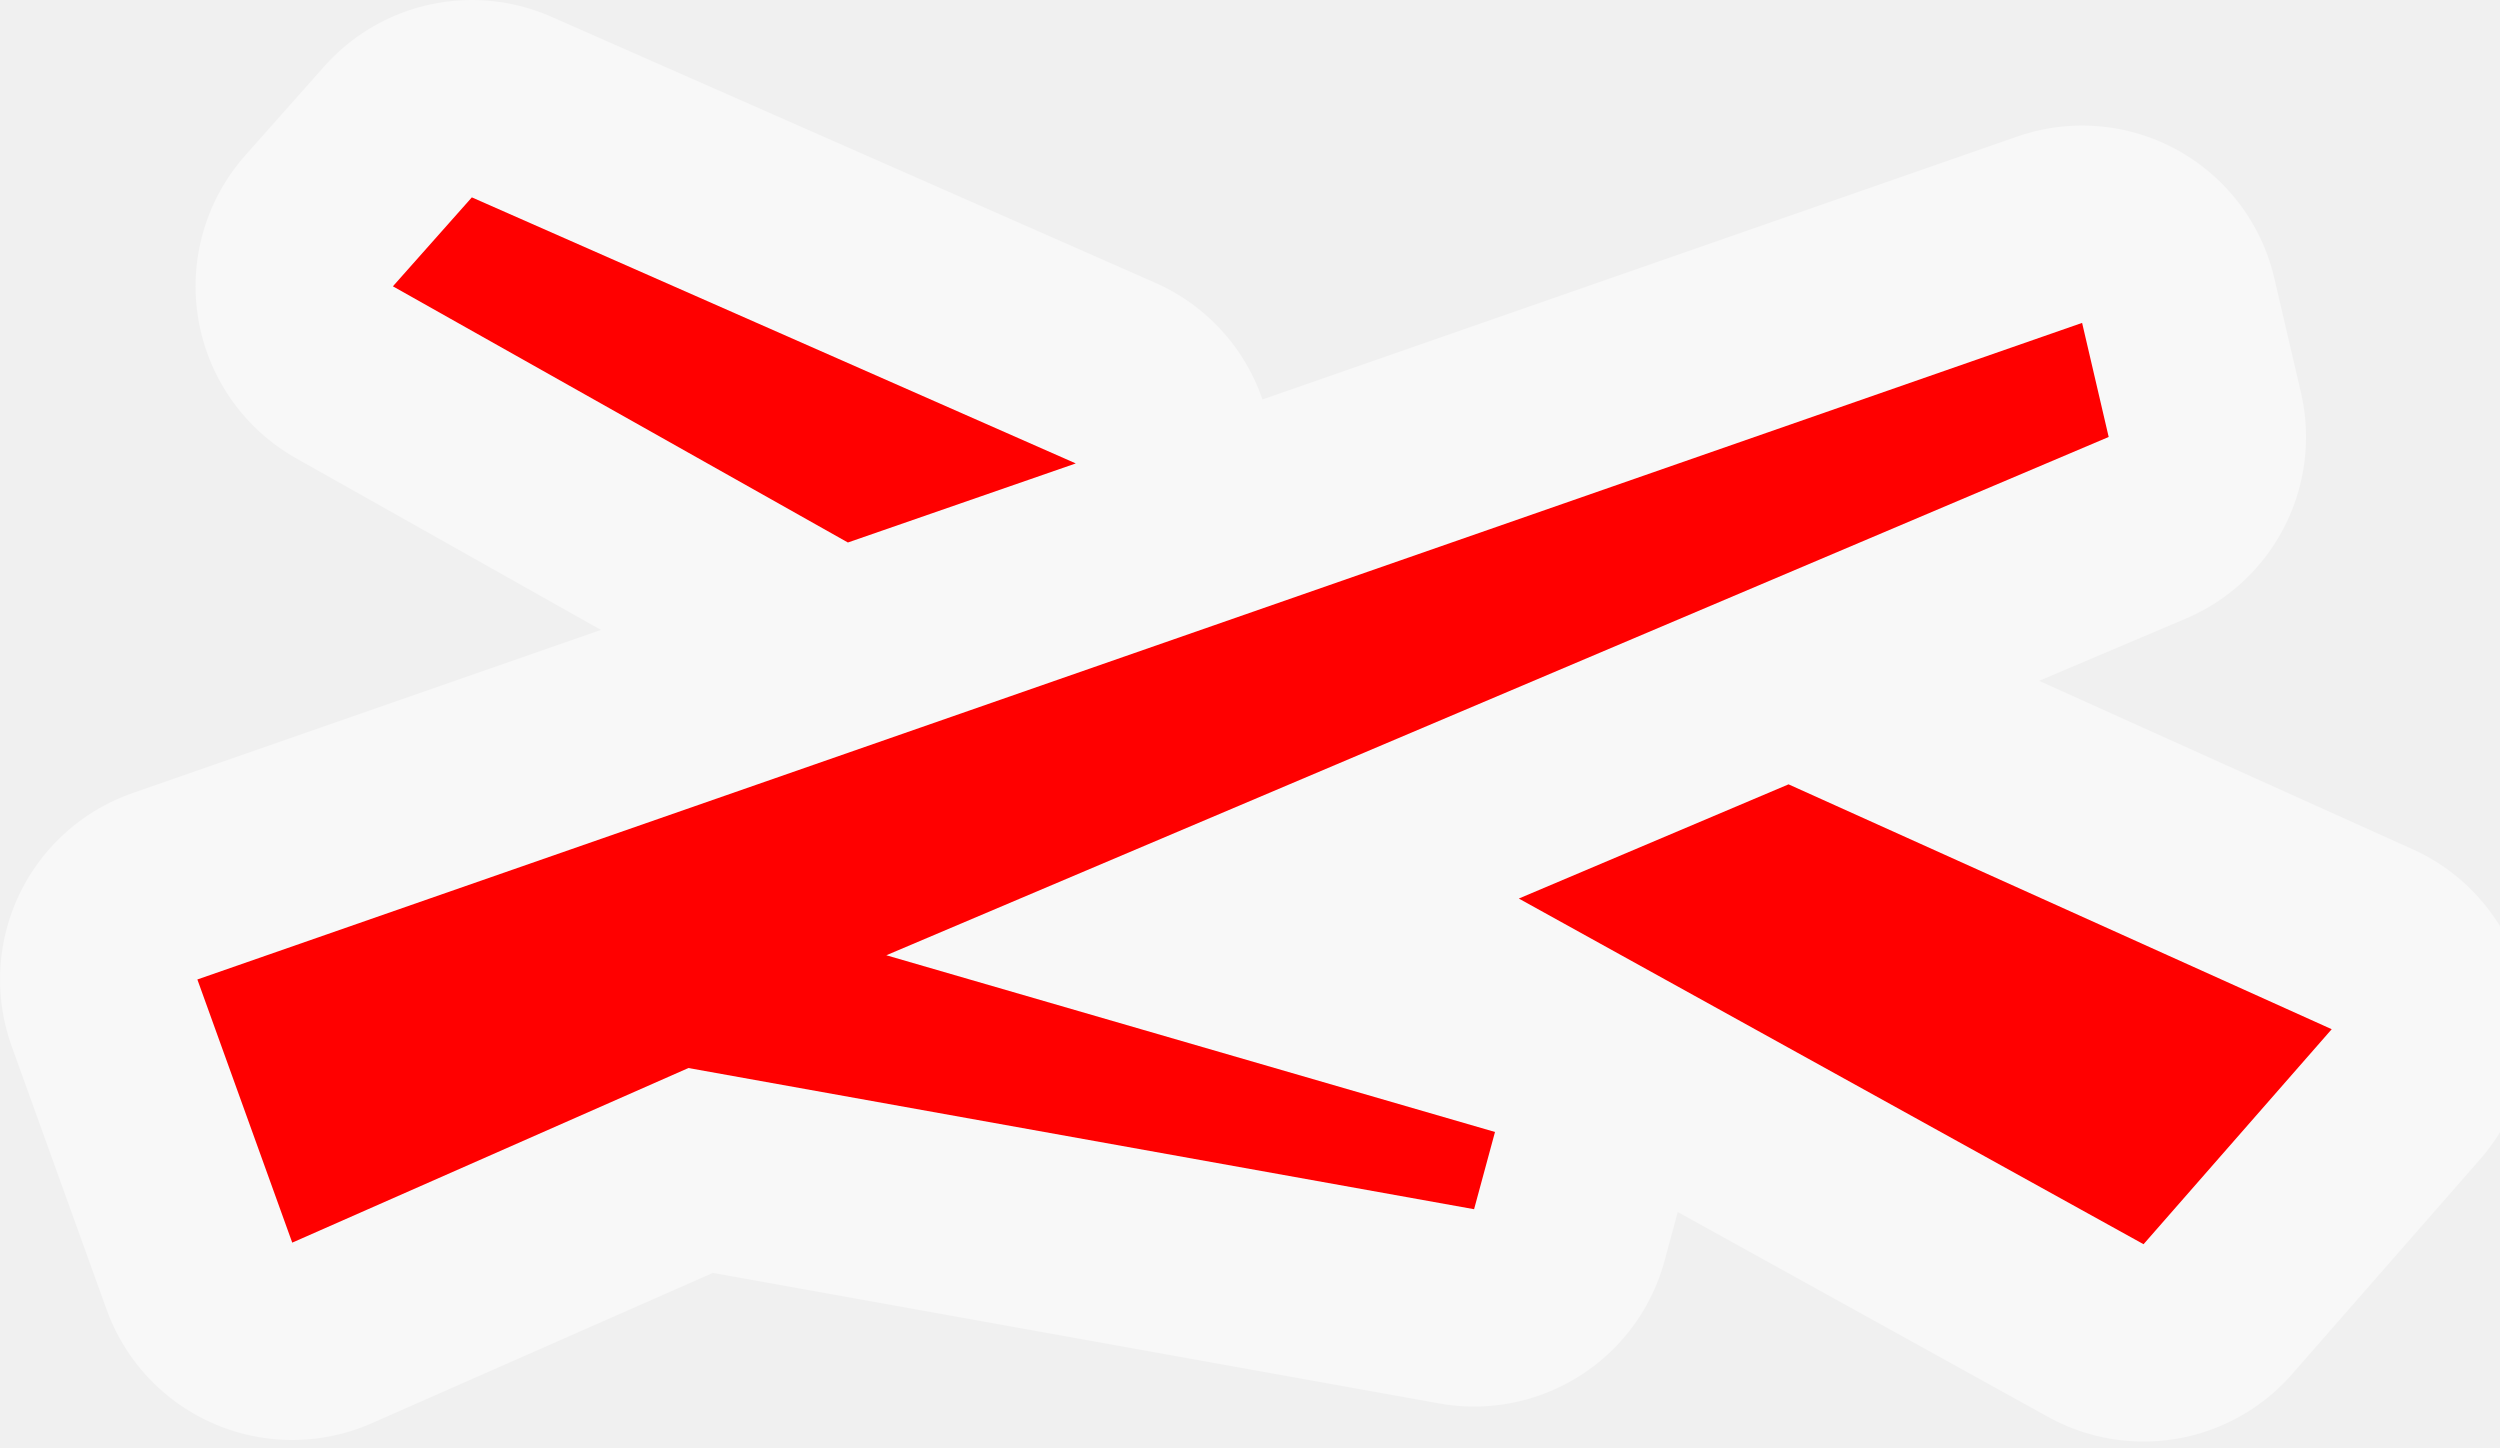
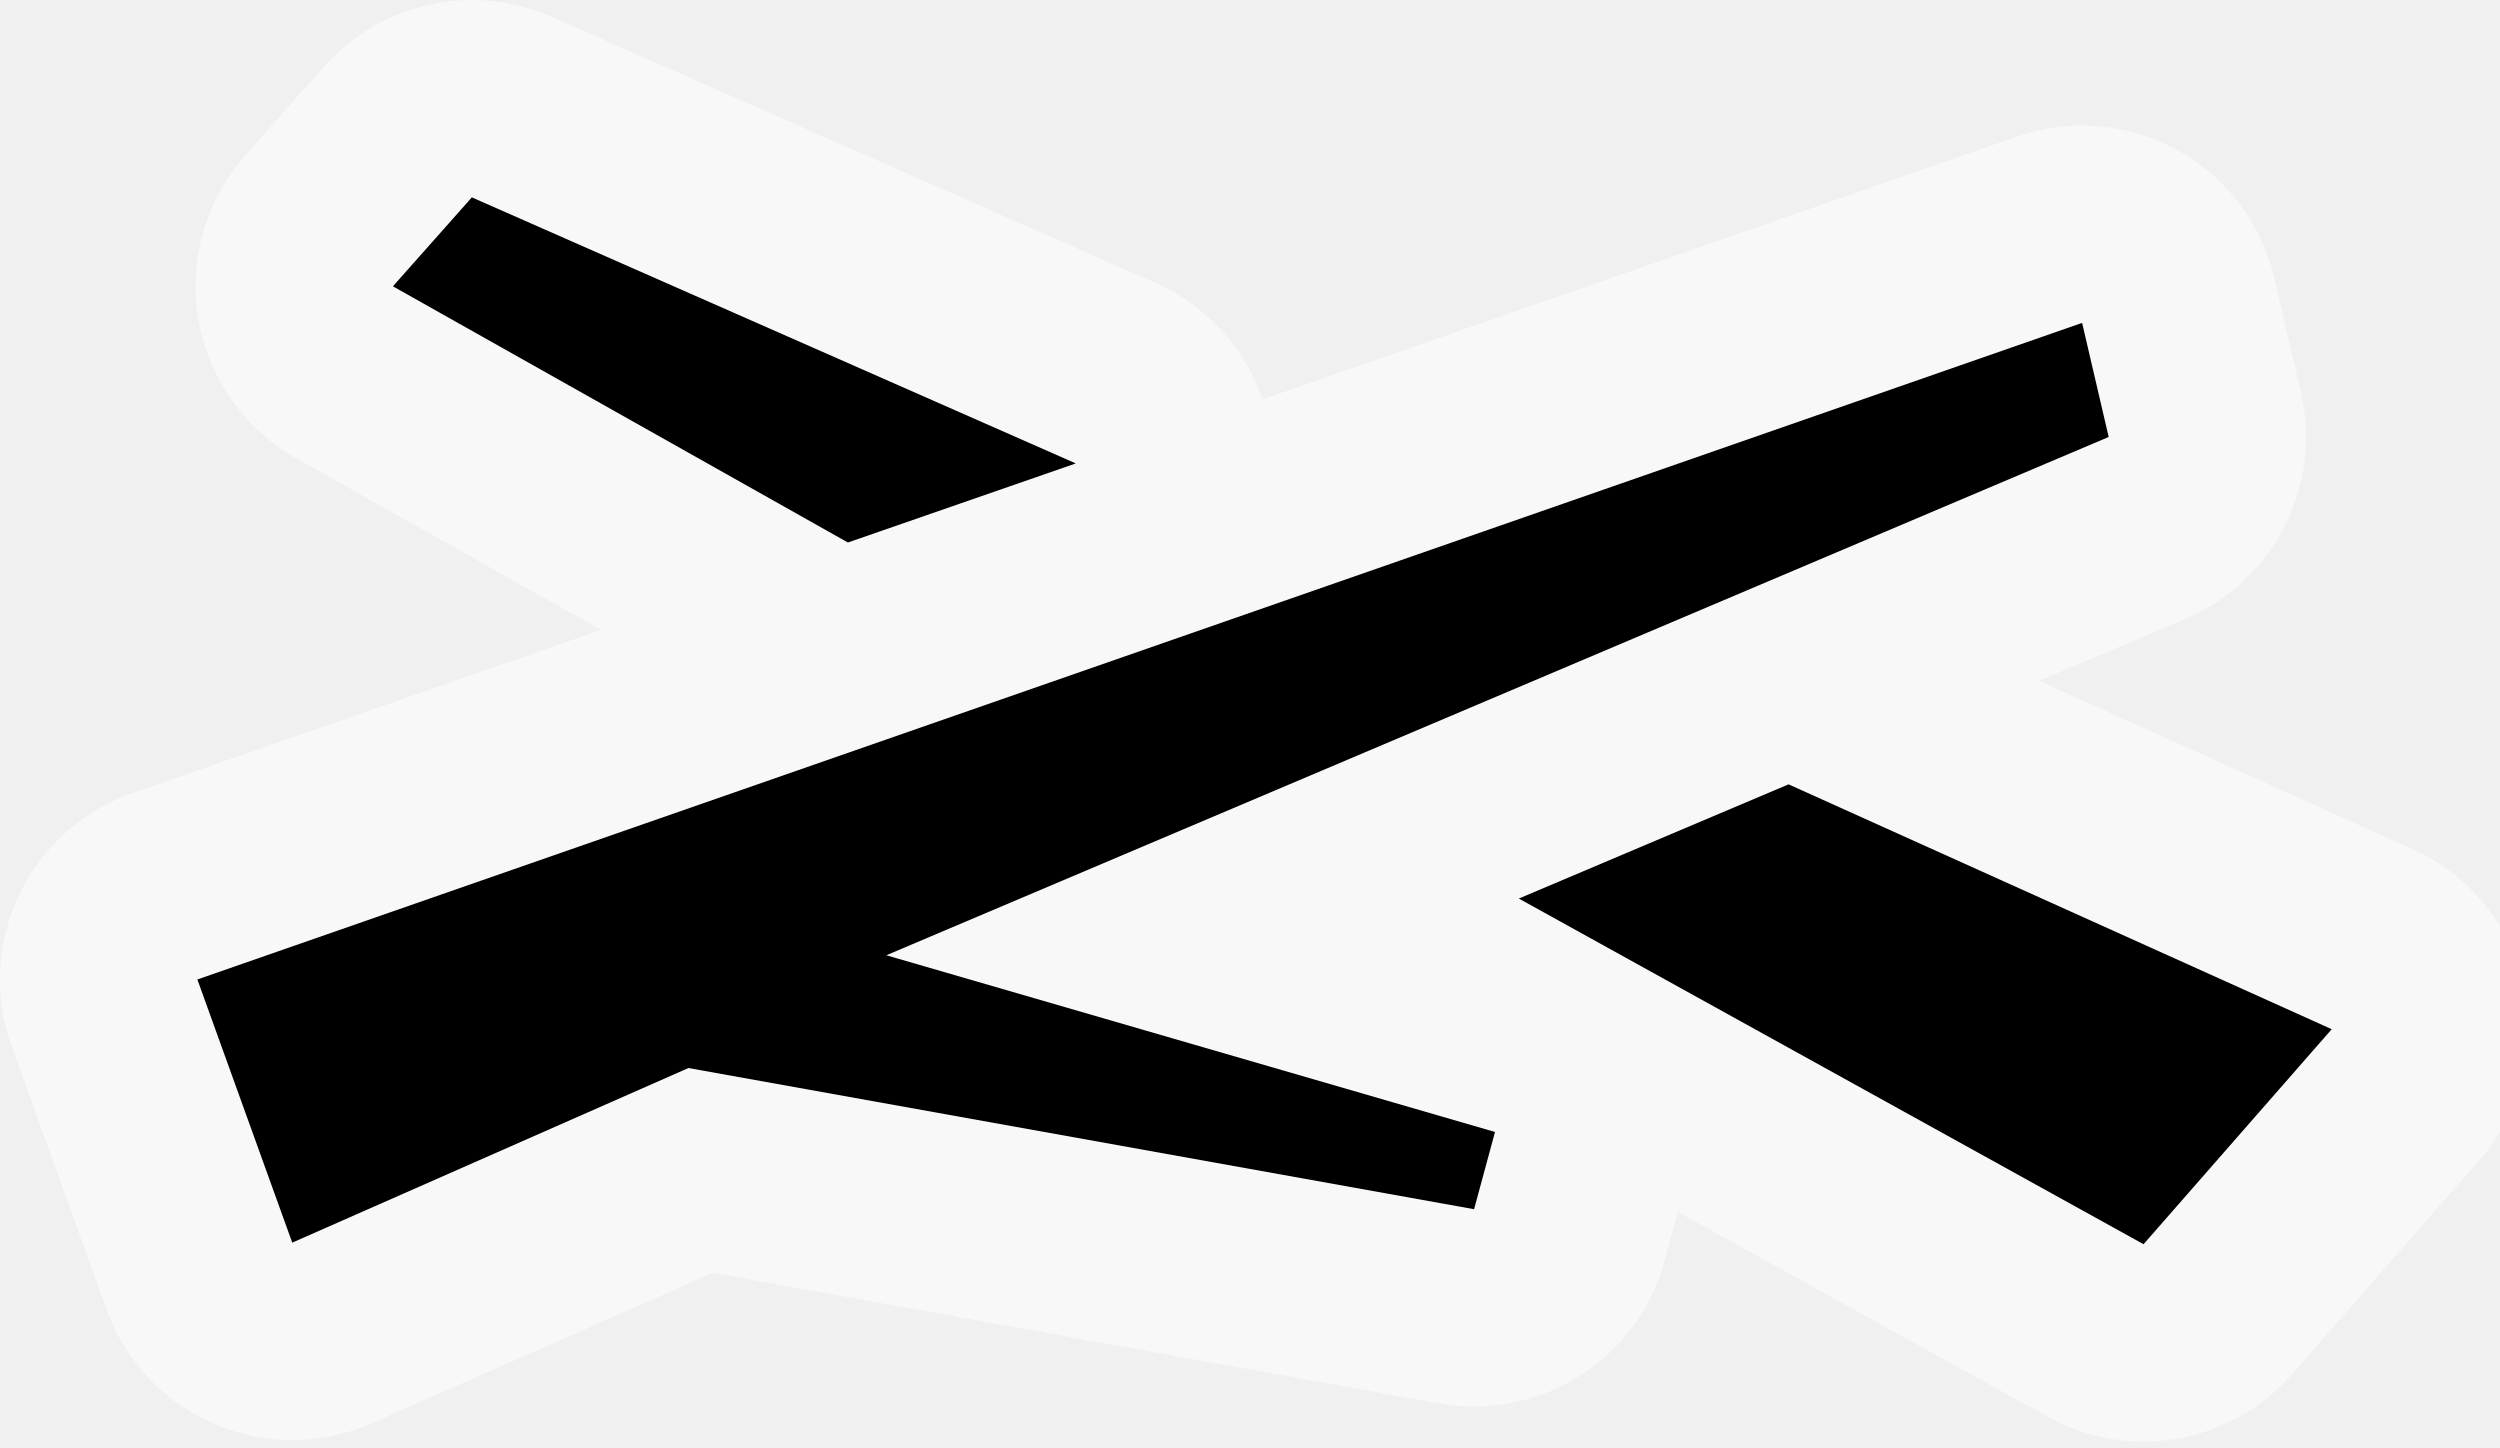
<svg xmlns="http://www.w3.org/2000/svg" version="1.0" width="19" height="11" viewBox="0 0 19 11" preserveAspectRatio="xMidYMid" id="svg2">
  <defs id="defs2" />
-   <path id="path1" style="fill:#ff0000;fill-opacity:1;stroke:#ffffff;stroke-opacity:0.5;paint-order:stroke markers fill;stroke-linecap:round;stroke-linejoin:round;stroke-width:3;stroke-dasharray:none" d="M 3.586,1.5 L 2.986,2.176 L 6.444,4.123 L 8.176,3.522 Z M 15.824,2.454 L 1.5,7.444 L 2.221,9.444 L 5.232,8.117 L 11.203,9.19 L 11.362,8.603 L 6.736,7.26 L 16.026,3.321 Z M 13.593,5.961 L 11.543,6.829 L 16.291,9.456 L 17.721,7.822 Z" />
+   <path id="path1" style="fill:#000000;fill-opacity:1;stroke:#ffffff;stroke-opacity:0.5;paint-order:stroke markers fill;stroke-linecap:round;stroke-linejoin:round;stroke-width:3;stroke-dasharray:none" d="M 3.586,1.5 L 2.986,2.176 L 6.444,4.123 L 8.176,3.522 Z M 15.824,2.454 L 1.5,7.444 L 2.221,9.444 L 5.232,8.117 L 11.203,9.19 L 11.362,8.603 L 6.736,7.26 L 16.026,3.321 Z M 13.593,5.961 L 11.543,6.829 L 16.291,9.456 L 17.721,7.822 Z" />
</svg>
